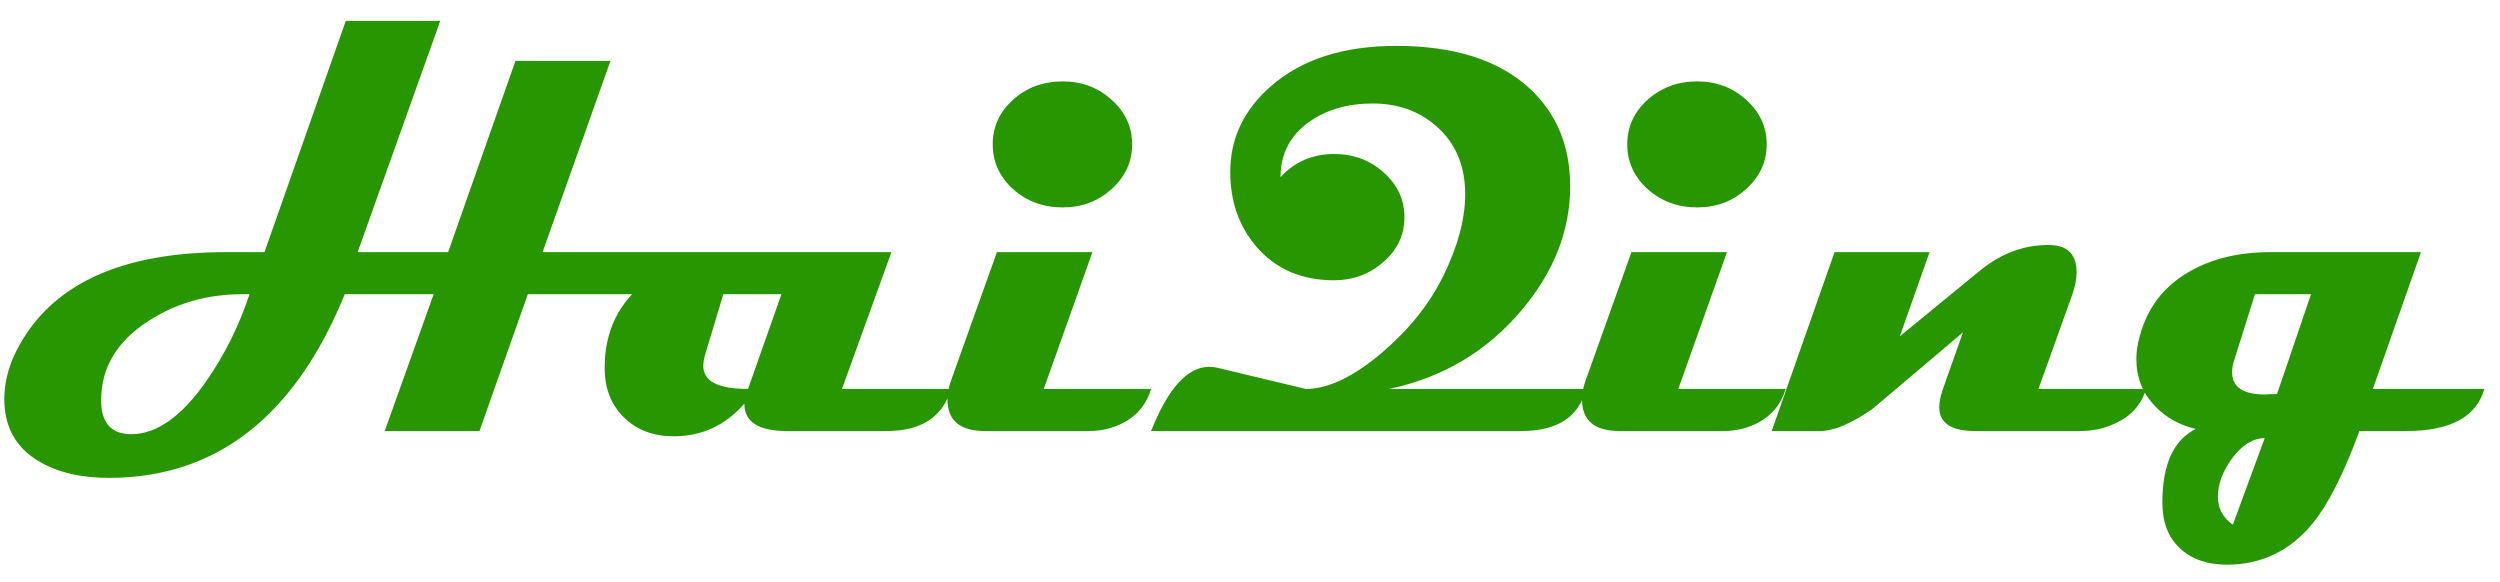
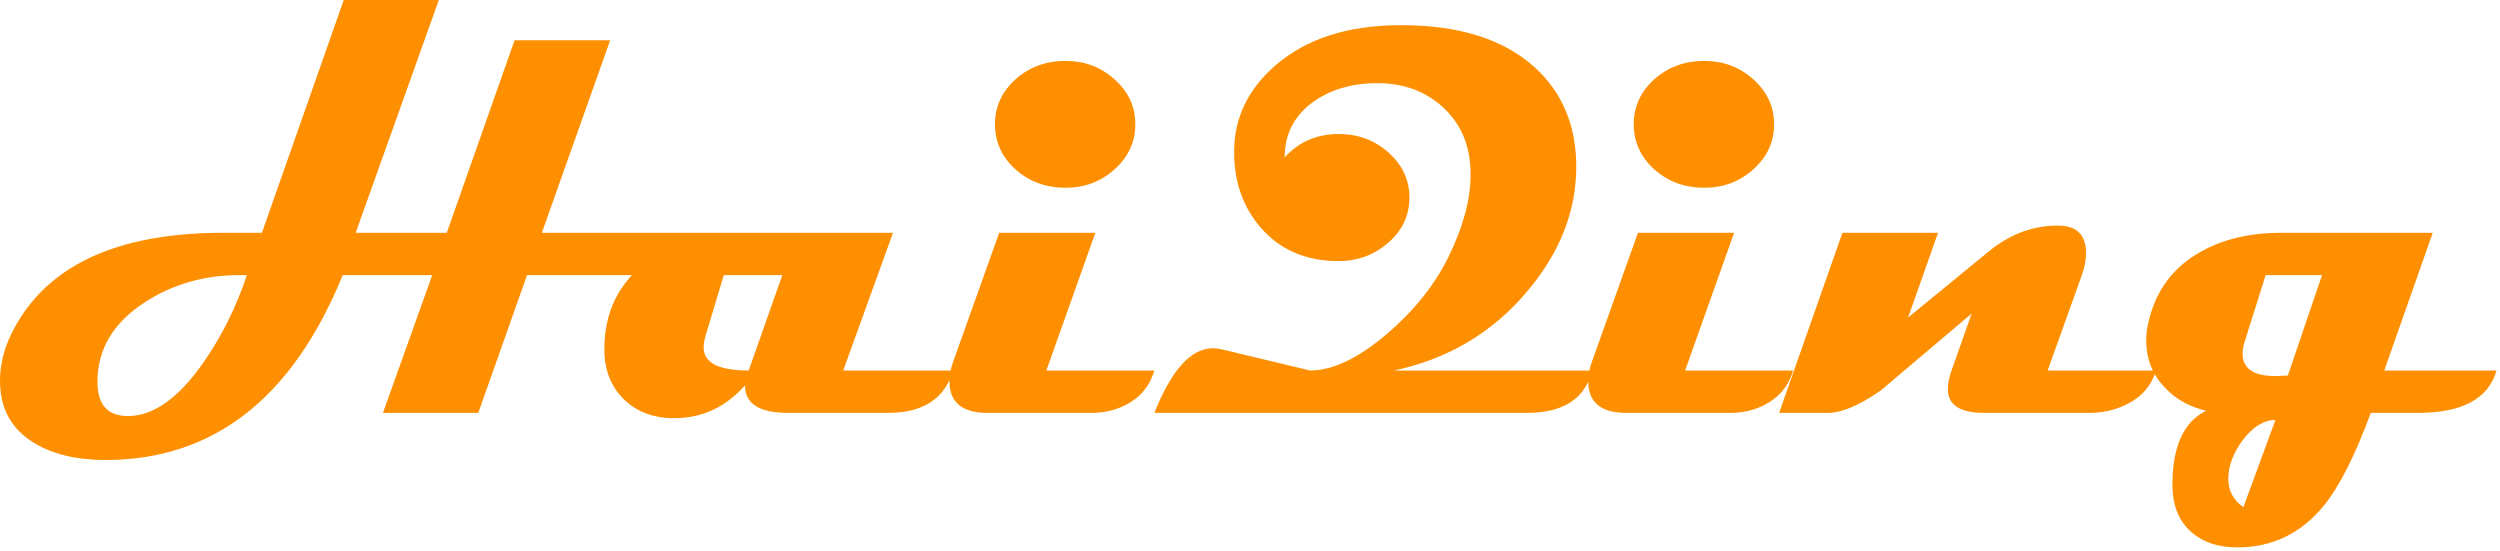
- <svg xmlns="http://www.w3.org/2000/svg" width="116" height="27" viewBox="0 0 116 27" fill="none">
-   <path d="M34.416 11.699C34.188 13.001 33.289 13.652 31.718 13.652H24.492L22.246 20H17.851L20.122 13.652H15.996C13.684 19.325 10.043 22.165 5.07 22.173C3.728 22.173 2.625 21.908 1.762 21.379C0.721 20.745 0.2 19.793 0.2 18.523C0.2 17.53 0.533 16.529 1.201 15.52C2.885 12.973 5.982 11.699 10.49 11.699H12.273L16.044 0.969H20.427L16.594 11.699H20.793L23.918 2.825H28.325L25.175 11.699H34.416ZM11.577 13.652H11.223C9.619 13.652 8.179 14.063 6.901 14.885C5.428 15.829 4.692 17.058 4.692 18.572C4.692 19.622 5.16 20.146 6.096 20.146C7.268 20.146 8.427 19.325 9.575 17.681C10.429 16.452 11.097 15.109 11.577 13.652ZM44.133 18.047C43.742 19.349 42.745 20 41.142 20H36.516C35.197 20 34.538 19.577 34.538 18.73C33.651 19.74 32.56 20.244 31.267 20.244C30.314 20.244 29.541 19.951 28.947 19.365C28.353 18.779 28.056 18.014 28.056 17.07C28.056 15.37 28.707 14.027 30.009 13.042C31.189 12.147 32.65 11.699 34.392 11.699H41.362L39.067 18.047H44.133ZM36.259 13.652H33.562L32.707 16.497C32.658 16.676 32.634 16.838 32.634 16.985C32.634 17.693 33.325 18.047 34.709 18.047L36.259 13.652ZM52.531 6.694C52.531 7.508 52.214 8.2 51.579 8.77C50.953 9.339 50.196 9.624 49.309 9.624C48.405 9.624 47.636 9.339 47.002 8.77C46.375 8.2 46.062 7.508 46.062 6.694C46.062 5.889 46.375 5.201 47.002 4.631C47.636 4.062 48.405 3.777 49.309 3.777C50.196 3.777 50.953 4.062 51.579 4.631C52.214 5.201 52.531 5.889 52.531 6.694ZM53.41 18.047C53.199 18.763 52.759 19.292 52.092 19.634C51.612 19.878 51.091 20 50.529 20H45.708C44.544 20 43.962 19.512 43.962 18.535C43.962 18.259 44.019 17.961 44.133 17.644L46.257 11.699H50.688L48.43 18.047H53.41ZM73.588 18.047C73.263 19.349 72.262 20 70.585 20H53.41C54.2 18.014 55.099 17.021 56.108 17.021C56.238 17.021 56.372 17.038 56.511 17.07L60.588 18.047C61.63 18.047 62.814 17.481 64.14 16.35C65.385 15.284 66.325 14.108 66.96 12.822C67.644 11.431 67.985 10.161 67.985 9.014C67.985 7.687 67.538 6.633 66.643 5.852C65.845 5.152 64.86 4.802 63.688 4.802C62.541 4.802 61.565 5.083 60.759 5.645C59.864 6.279 59.416 7.138 59.416 8.22C60.075 7.504 60.905 7.146 61.906 7.146C62.81 7.146 63.579 7.435 64.213 8.013C64.848 8.582 65.165 9.27 65.165 10.076C65.165 10.922 64.824 11.63 64.14 12.2C63.505 12.737 62.761 13.005 61.906 13.005C60.401 13.005 59.2 12.489 58.305 11.455C57.491 10.511 57.084 9.351 57.084 7.976C57.084 6.414 57.719 5.083 58.989 3.984C60.413 2.747 62.346 2.129 64.787 2.129C67.465 2.129 69.519 2.78 70.952 4.082C72.221 5.246 72.856 6.768 72.856 8.647C72.856 10.698 72.103 12.615 70.598 14.397C68.995 16.301 66.948 17.518 64.457 18.047H73.588ZM81.975 6.694C81.975 7.508 81.657 8.2 81.022 8.77C80.396 9.339 79.639 9.624 78.752 9.624C77.849 9.624 77.08 9.339 76.445 8.77C75.818 8.2 75.505 7.508 75.505 6.694C75.505 5.889 75.818 5.201 76.445 4.631C77.08 4.062 77.849 3.777 78.752 3.777C79.639 3.777 80.396 4.062 81.022 4.631C81.657 5.201 81.975 5.889 81.975 6.694ZM82.853 18.047C82.642 18.763 82.203 19.292 81.535 19.634C81.055 19.878 80.534 20 79.973 20H75.151C73.987 20 73.405 19.512 73.405 18.535C73.405 18.259 73.462 17.961 73.576 17.644L75.7 11.699H80.131L77.873 18.047H82.853ZM99.577 18.047C99.366 18.763 98.898 19.292 98.173 19.634C97.661 19.878 97.111 20 96.525 20H91.655C90.54 20 89.982 19.634 89.982 18.901C89.982 18.657 90.039 18.372 90.153 18.047L91.081 15.422L86.882 18.975C85.897 19.658 85.087 20 84.453 20H82.207L85.124 11.699H89.531L88.151 15.605L91.874 12.554C92.884 11.732 93.978 11.337 95.158 11.37C95.956 11.402 96.355 11.825 96.355 12.639C96.355 12.94 96.289 13.278 96.159 13.652L94.585 18.047H99.577ZM115.275 18.047C114.901 19.349 113.693 20 111.65 20H109.477C108.753 21.969 108.033 23.394 107.316 24.273C106.267 25.558 104.936 26.201 103.325 26.201C102.413 26.201 101.685 25.945 101.14 25.432C100.603 24.928 100.334 24.224 100.334 23.32C100.334 21.554 100.851 20.415 101.884 19.902C101.119 19.723 100.489 19.369 99.992 18.84C99.414 18.238 99.126 17.51 99.126 16.655C99.126 16.322 99.178 15.972 99.284 15.605C99.634 14.279 100.403 13.278 101.591 12.602C102.633 12 103.886 11.699 105.351 11.699H112.333L110.1 18.047H115.275ZM107.231 13.652H104.631L103.654 16.753C103.597 16.94 103.569 17.111 103.569 17.266C103.569 17.957 104.073 18.303 105.083 18.303C105.148 18.303 105.241 18.299 105.363 18.291C105.493 18.283 105.591 18.279 105.656 18.279L107.231 13.652ZM105.083 20.33C104.554 20.33 104.057 20.631 103.593 21.233C103.138 21.843 102.91 22.45 102.91 23.052C102.91 23.589 103.142 24.02 103.605 24.346L105.083 20.33Z" fill="#289600" />
+ <svg xmlns="http://www.w3.org/2000/svg" width="295" height="65" viewBox="0 0 295 65" fill="none">
+   <path d="M87.594 27.469C87.01 30.802 84.708 32.469 80.688 32.469H62.188L56.438 48.719H45.188L51 32.469H40.438C34.521 46.99 25.198 54.26 12.469 54.281C9.031 54.281 6.208 53.604 4 52.25C1.333 50.625 0 48.188 0 44.938C0 42.396 0.854 39.833 2.562 37.25C6.875 30.729 14.802 27.469 26.344 27.469H30.906L40.562 0H51.781L41.969 27.469H52.719L60.719 4.75H72L63.938 27.469H87.594ZM29.125 32.469H28.219C24.115 32.469 20.427 33.521 17.156 35.625C13.385 38.042 11.5 41.188 11.5 45.062C11.5 47.75 12.698 49.094 15.094 49.094C18.094 49.094 21.062 46.99 24 42.781C26.188 39.635 27.896 36.198 29.125 32.469ZM112.469 43.719C111.469 47.052 108.917 48.719 104.812 48.719H92.969C89.594 48.719 87.906 47.635 87.906 45.469C85.635 48.052 82.844 49.344 79.531 49.344C77.094 49.344 75.115 48.594 73.594 47.094C72.073 45.594 71.312 43.635 71.312 41.219C71.312 36.865 72.979 33.427 76.312 30.906C79.333 28.615 83.073 27.469 87.531 27.469H105.375L99.5 43.719H112.469ZM92.312 32.469H85.406L83.219 39.75C83.094 40.208 83.031 40.625 83.031 41C83.031 42.812 84.802 43.719 88.344 43.719L92.312 32.469ZM133.969 14.656C133.969 16.74 133.156 18.51 131.531 19.969C129.927 21.427 127.99 22.156 125.719 22.156C123.406 22.156 121.438 21.427 119.812 19.969C118.208 18.51 117.406 16.74 117.406 14.656C117.406 12.594 118.208 10.833 119.812 9.375C121.438 7.917 123.406 7.188 125.719 7.188C127.99 7.188 129.927 7.917 131.531 9.375C133.156 10.833 133.969 12.594 133.969 14.656ZM136.219 43.719C135.677 45.552 134.552 46.906 132.844 47.781C131.615 48.406 130.281 48.719 128.844 48.719H116.5C113.521 48.719 112.031 47.469 112.031 44.969C112.031 44.26 112.177 43.5 112.469 42.688L117.906 27.469H129.25L123.469 43.719H136.219ZM187.875 43.719C187.042 47.052 184.479 48.719 180.188 48.719H136.219C138.24 43.635 140.542 41.094 143.125 41.094C143.458 41.094 143.802 41.135 144.156 41.219L154.594 43.719C157.26 43.719 160.292 42.271 163.688 39.375C166.875 36.646 169.281 33.635 170.906 30.344C172.656 26.781 173.531 23.531 173.531 20.594C173.531 17.198 172.385 14.5 170.094 12.5C168.052 10.708 165.531 9.812 162.531 9.812C159.594 9.812 157.094 10.531 155.031 11.969C152.74 13.594 151.594 15.792 151.594 18.562C153.281 16.729 155.406 15.812 157.969 15.812C160.281 15.812 162.25 16.552 163.875 18.031C165.5 19.49 166.312 21.25 166.312 23.312C166.312 25.479 165.438 27.292 163.688 28.75C162.062 30.125 160.156 30.812 157.969 30.812C154.115 30.812 151.042 29.49 148.75 26.844C146.667 24.427 145.625 21.458 145.625 17.938C145.625 13.938 147.25 10.531 150.5 7.719C154.146 4.552 159.094 2.969 165.344 2.969C172.198 2.969 177.458 4.635 181.125 7.969C184.375 10.948 186 14.844 186 19.656C186 24.906 184.073 29.812 180.219 34.375C176.115 39.25 170.875 42.365 164.5 43.719H187.875ZM209.344 14.656C209.344 16.74 208.531 18.51 206.906 19.969C205.302 21.427 203.365 22.156 201.094 22.156C198.781 22.156 196.812 21.427 195.188 19.969C193.583 18.51 192.781 16.74 192.781 14.656C192.781 12.594 193.583 10.833 195.188 9.375C196.812 7.917 198.781 7.188 201.094 7.188C203.365 7.188 205.302 7.917 206.906 9.375C208.531 10.833 209.344 12.594 209.344 14.656ZM211.594 43.719C211.052 45.552 209.927 46.906 208.219 47.781C206.99 48.406 205.656 48.719 204.219 48.719H191.875C188.896 48.719 187.406 47.469 187.406 44.969C187.406 44.26 187.552 43.5 187.844 42.688L193.281 27.469H204.625L198.844 43.719H211.594ZM254.406 43.719C253.865 45.552 252.667 46.906 250.812 47.781C249.5 48.406 248.094 48.719 246.594 48.719H234.125C231.271 48.719 229.844 47.781 229.844 45.906C229.844 45.281 229.99 44.552 230.281 43.719L232.656 37L221.906 46.094C219.385 47.844 217.312 48.719 215.688 48.719H209.938L217.406 27.469H228.688L225.156 37.469L234.688 29.656C237.271 27.552 240.073 26.542 243.094 26.625C245.135 26.708 246.156 27.792 246.156 29.875C246.156 30.646 245.99 31.51 245.656 32.469L241.625 43.719H254.406ZM294.594 43.719C293.635 47.052 290.542 48.719 285.312 48.719H279.75C277.896 53.76 276.052 57.406 274.219 59.656C271.531 62.948 268.125 64.594 264 64.594C261.667 64.594 259.802 63.938 258.406 62.625C257.031 61.333 256.344 59.531 256.344 57.219C256.344 52.698 257.667 49.781 260.312 48.469C258.354 48.01 256.74 47.104 255.469 45.75C253.99 44.208 253.25 42.344 253.25 40.156C253.25 39.302 253.385 38.406 253.656 37.469C254.552 34.073 256.521 31.51 259.562 29.781C262.229 28.24 265.438 27.469 269.188 27.469H287.062L281.344 43.719H294.594ZM274 32.469H267.344L264.844 40.406C264.698 40.885 264.625 41.323 264.625 41.719C264.625 43.49 265.917 44.375 268.5 44.375C268.667 44.375 268.906 44.365 269.219 44.344C269.552 44.323 269.802 44.312 269.969 44.312L274 32.469ZM268.5 49.562C267.146 49.562 265.875 50.333 264.688 51.875C263.521 53.438 262.938 54.99 262.938 56.531C262.938 57.906 263.531 59.01 264.719 59.844L268.5 49.562Z" fill="#FD8F00" />
</svg>
